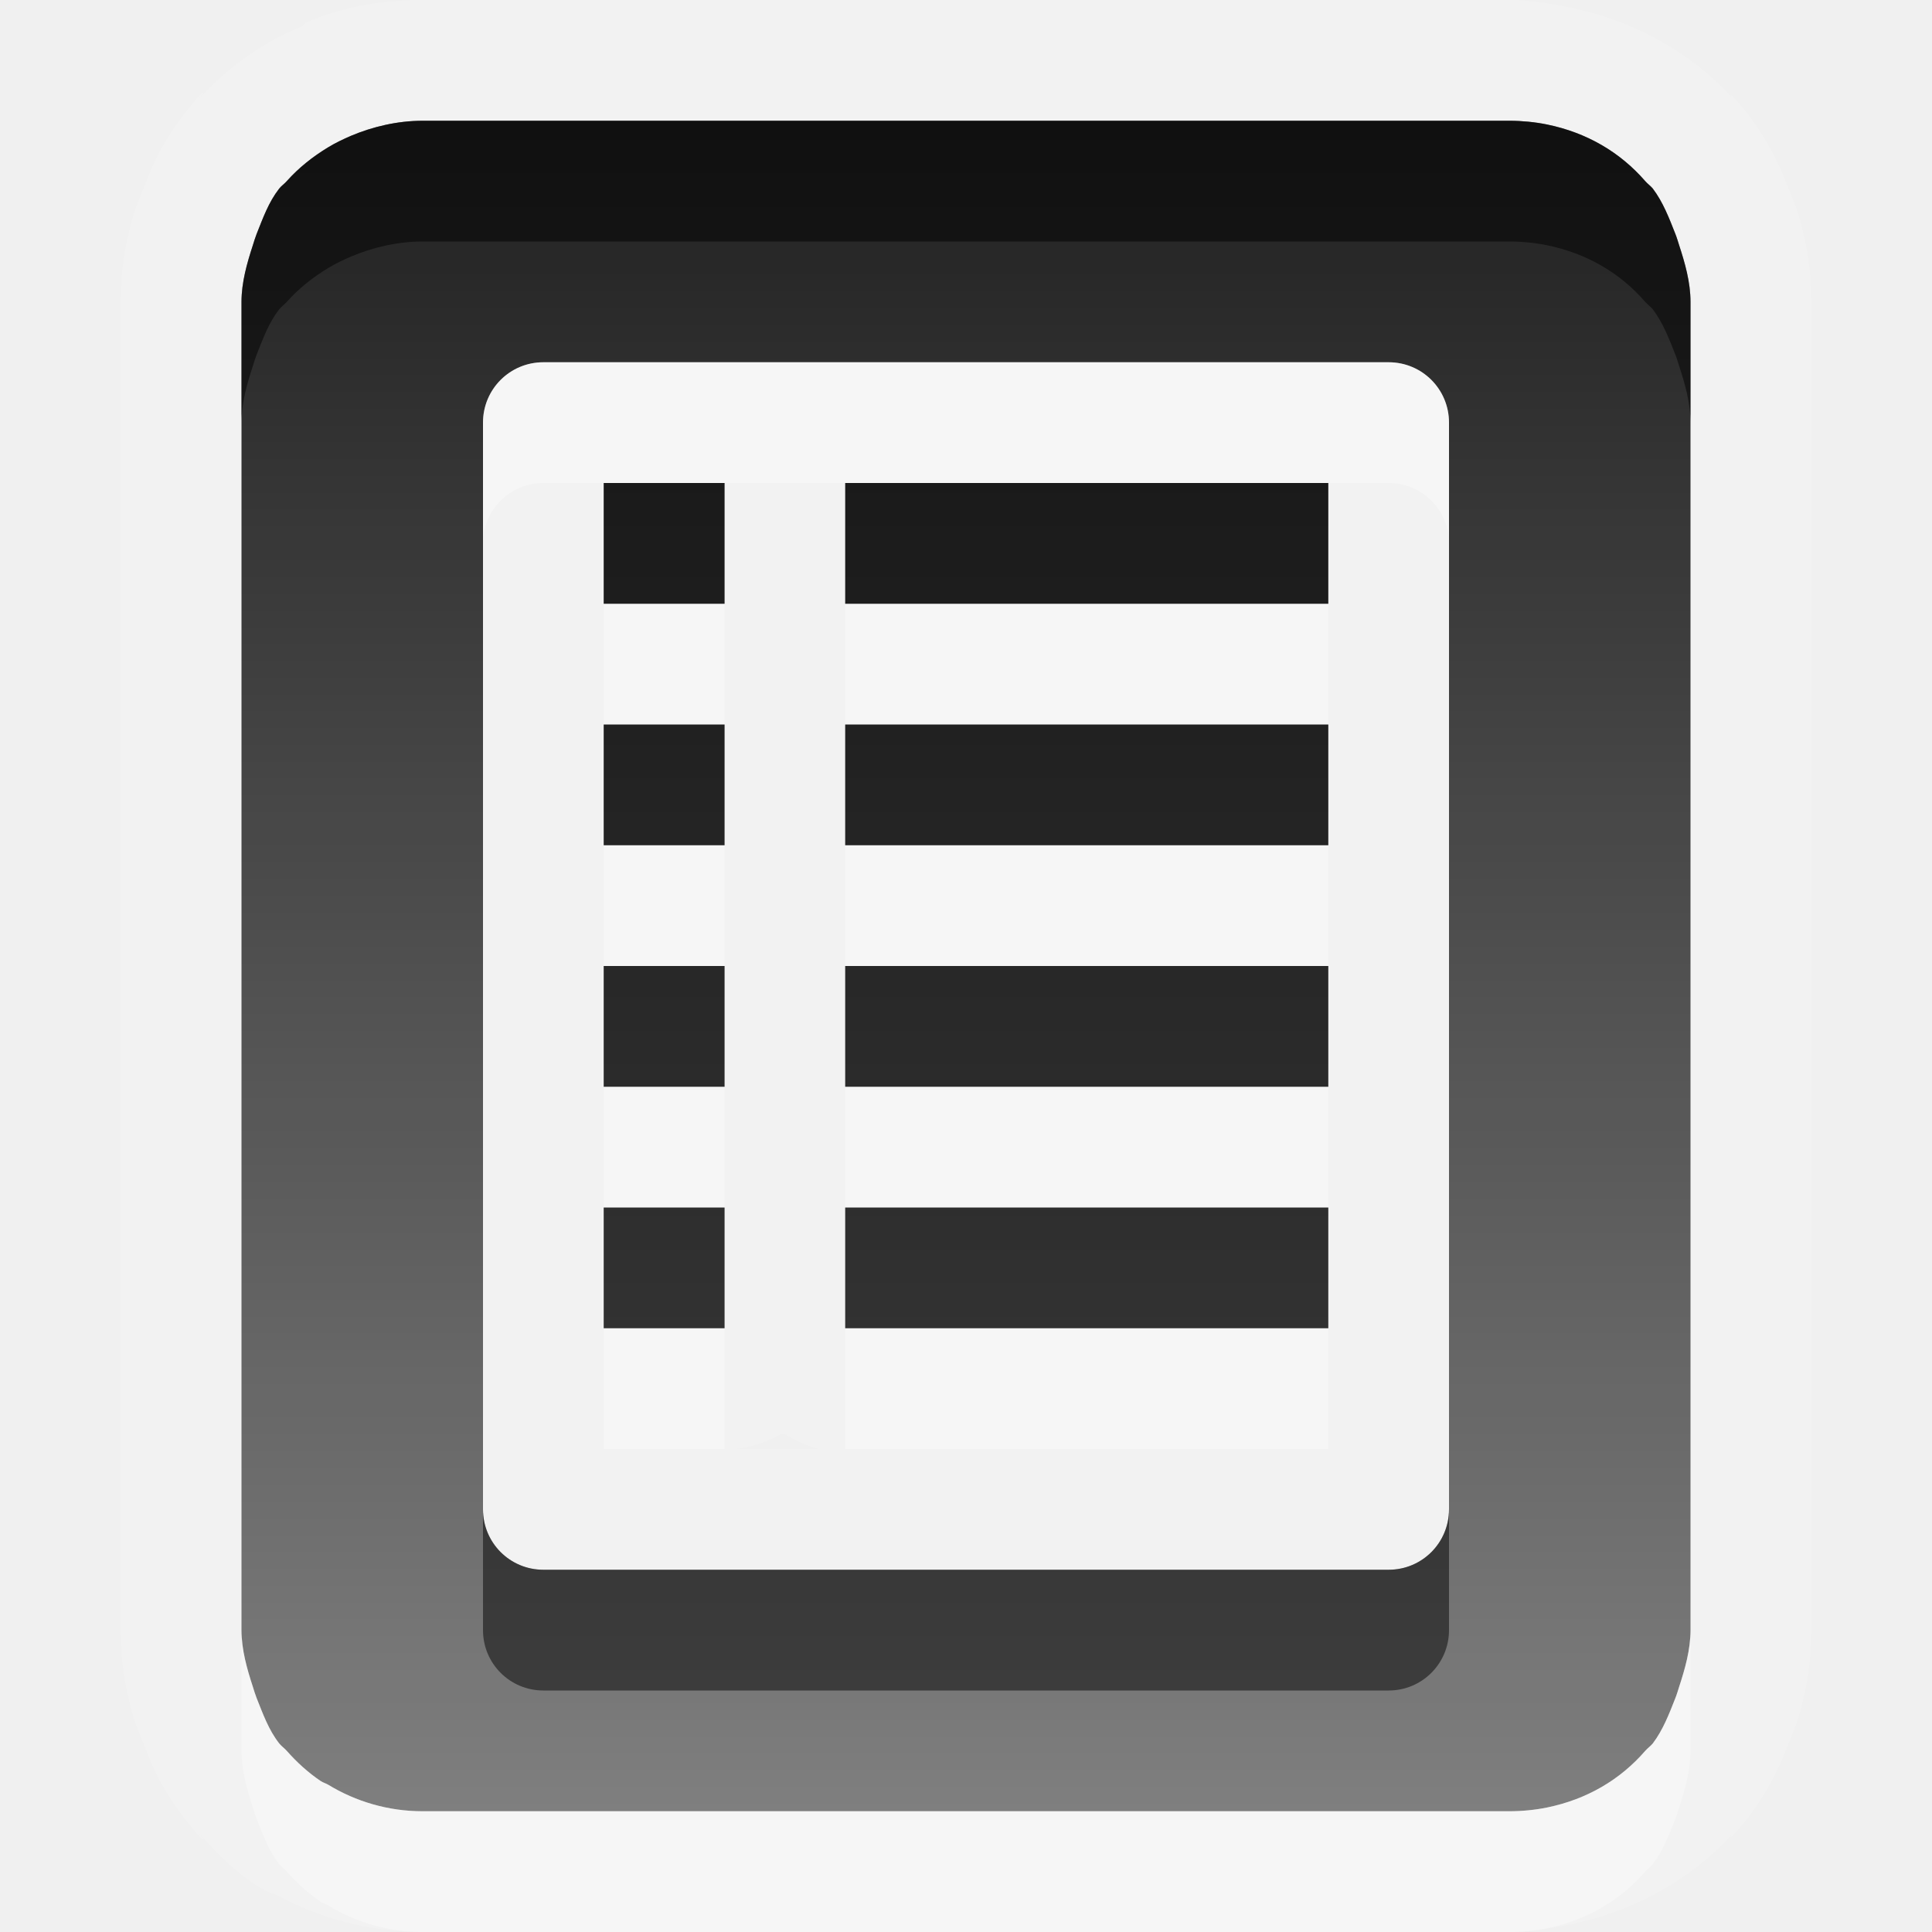
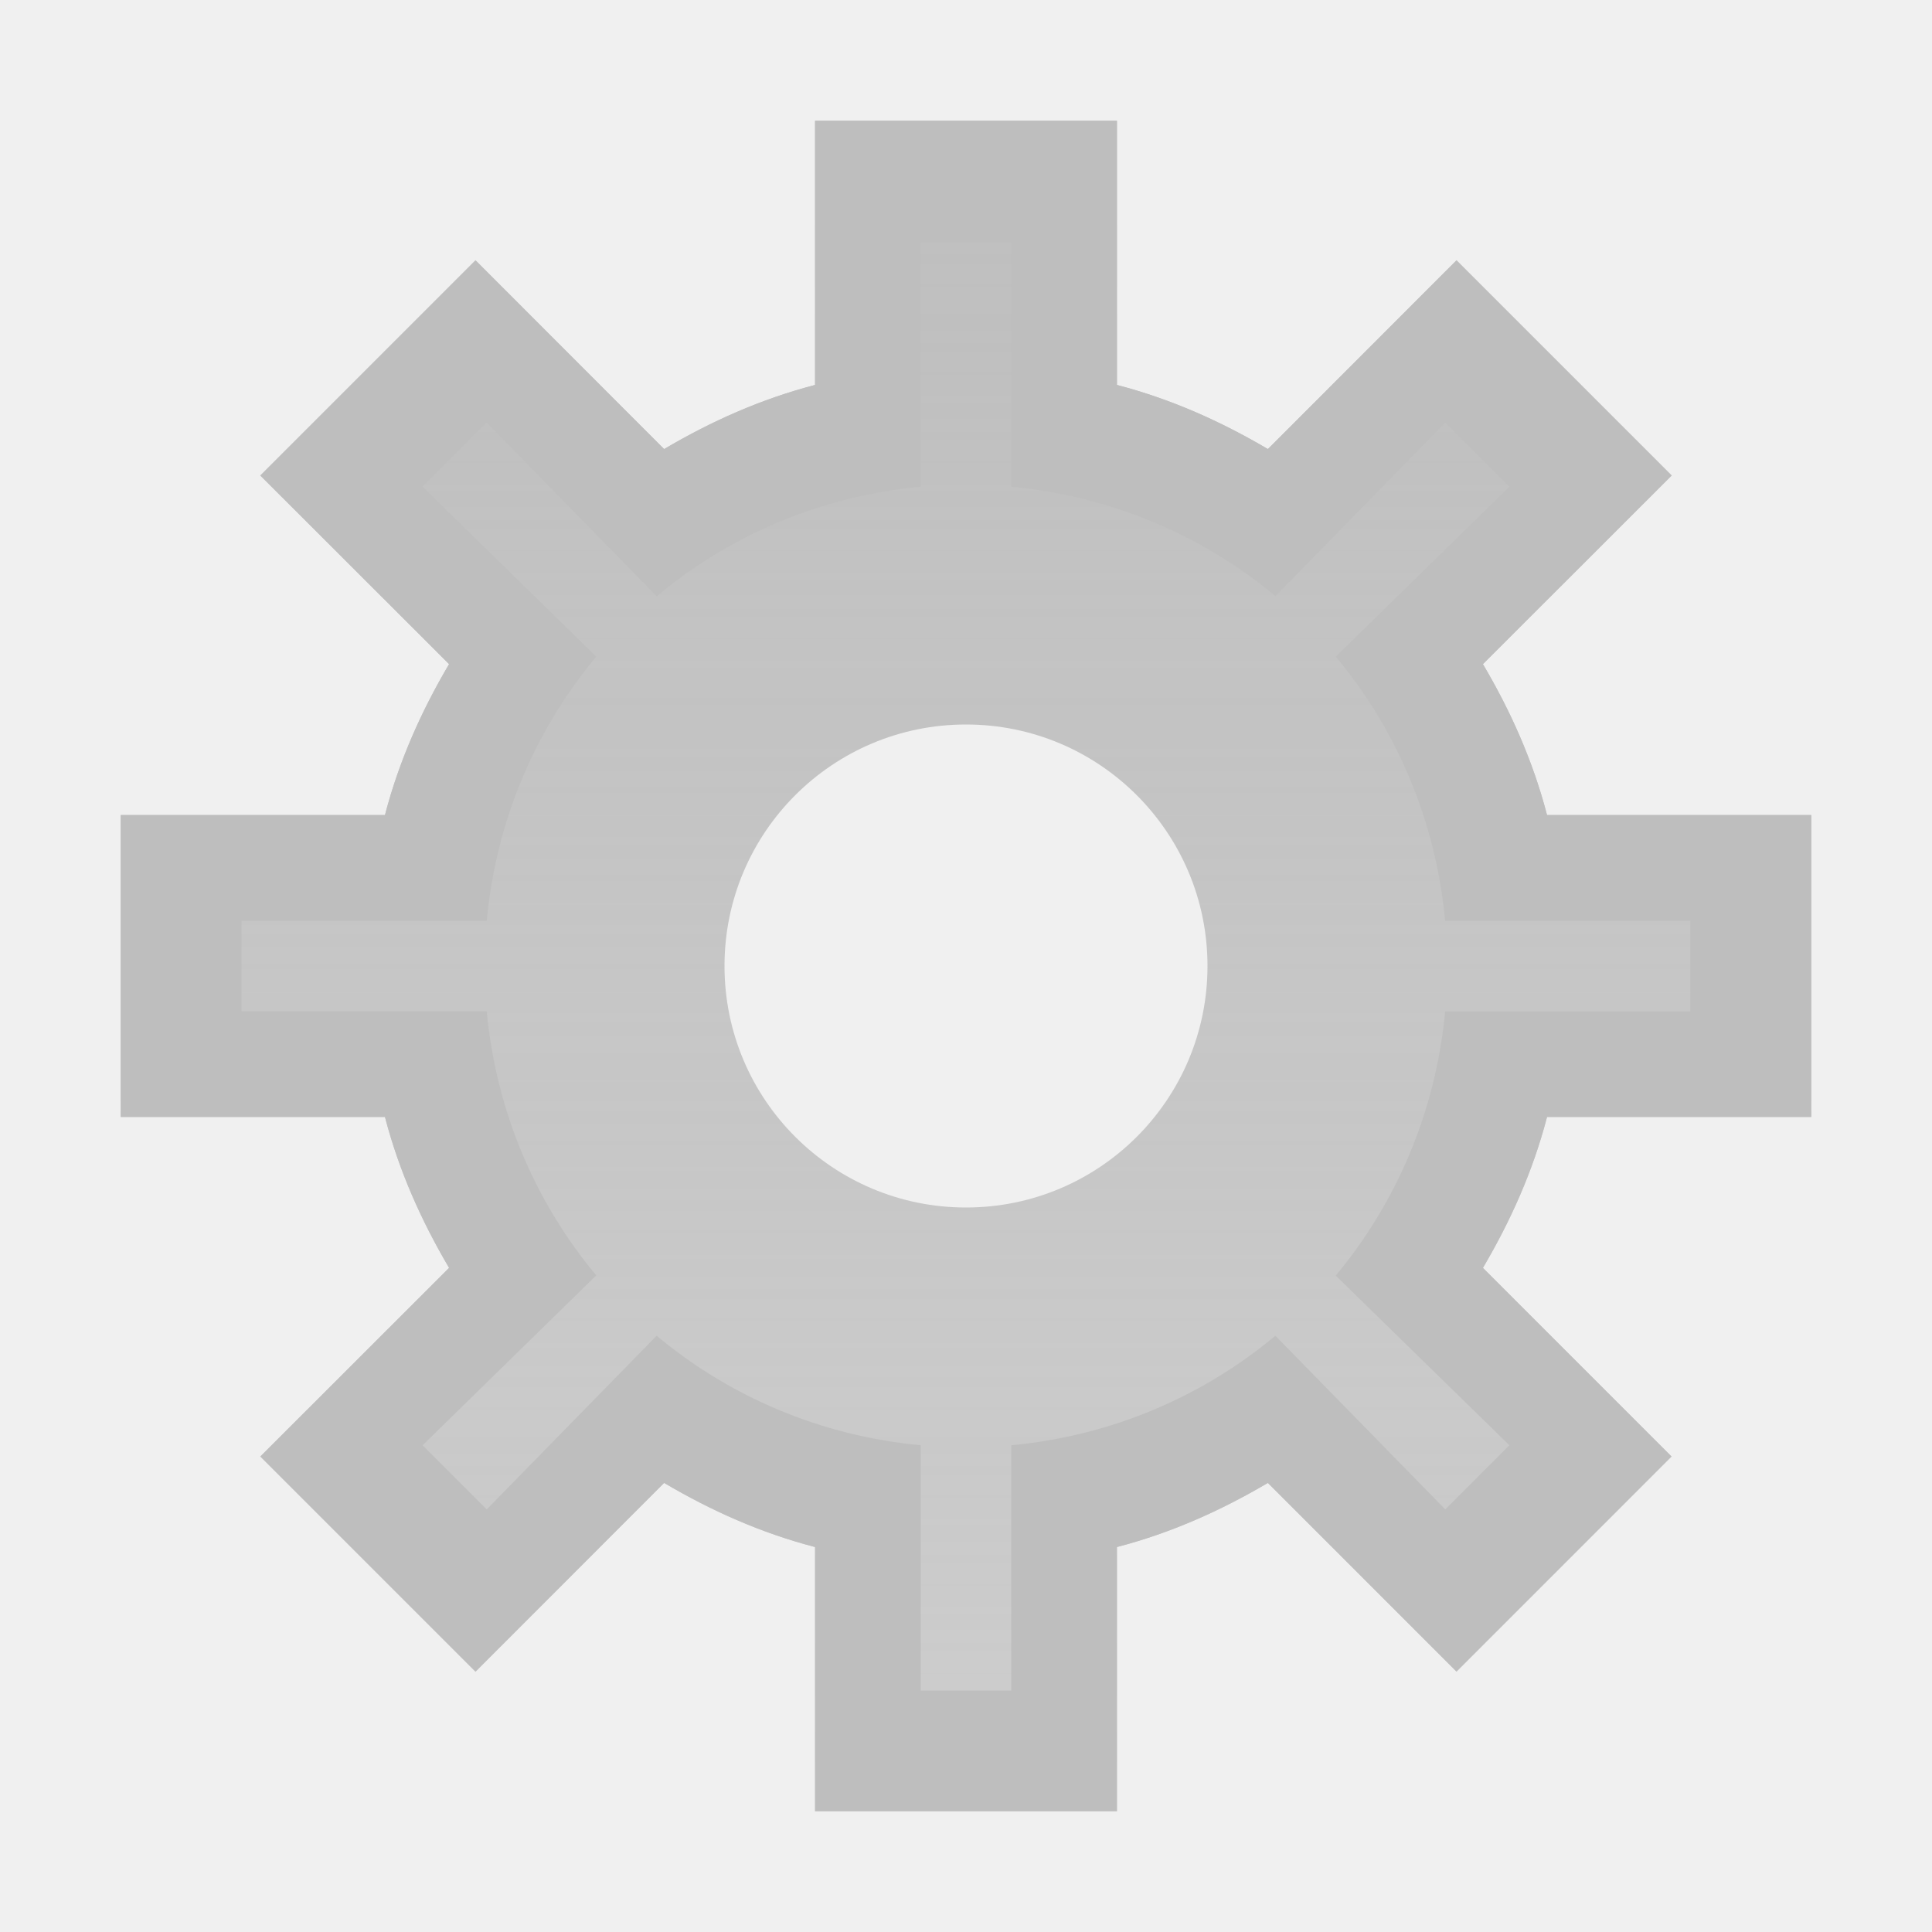
- <svg xmlns="http://www.w3.org/2000/svg" xmlns:xlink="http://www.w3.org/1999/xlink" width="16" height="16" id="svg2" version="1.0" style="display:inline">
-   <defs id="defs4">
-     <linearGradient id="StandardGradient" gradientTransform="scale(0.9219544,1.084652)" x1="11.999" y1="0.922" x2="11.999" y2="19.387" gradientUnits="userSpaceOnUse">
-       <stop style="stop-color:#000000;stop-opacity:0.863;" offset="0" id="stop3283" />
-       <stop style="stop-color:#000000;stop-opacity:0.471;" offset="1" id="stop2651" />
+ <svg xmlns="http://www.w3.org/2000/svg" xmlns:xlink="http://www.w3.org/1999/xlink" version="1.1" width="16" height="16" id="svg7384">
+   <defs id="defs11">
+     <linearGradient x1="8.213" y1="0.959" x2="8.213" y2="14.986" id="linearGradient3899" xlink:href="#linearGradient3798-3" gradientUnits="userSpaceOnUse" gradientTransform="matrix(1,0,0,-1,0,16)" />
+     <linearGradient id="linearGradient3798-3">
+       <stop id="stop3800-9" style="stop-color:#bebebe;stop-opacity:0.698" offset="0" />
+       <stop id="stop3802-0" style="stop-color:#bebebe;stop-opacity:1" offset="1" />
    </linearGradient>
-     <linearGradient xlink:href="#StandardGradient" id="linearGradient2549" gradientUnits="userSpaceOnUse" gradientTransform="matrix(0.9247229,0,0,1.08721,-2.060056,0.9976422)" x1="11.999" y1="0.922" x2="11.999" y2="17.478" />
-     <linearGradient xlink:href="#StandardGradient" id="linearGradient2418" gradientUnits="userSpaceOnUse" gradientTransform="matrix(0.9247229,0,0,1.08721,-4.060056,-3.002358)" x1="11.999" y1="0.922" x2="11.999" y2="17.478" />
-     <linearGradient xlink:href="#StandardGradient" id="linearGradient2422" gradientUnits="userSpaceOnUse" gradientTransform="matrix(0.9247229,0,0,1.08721,-5.060056,-1.002358)" x1="11.999" y1="0.922" x2="11.999" y2="17.478" />
-     <linearGradient xlink:href="#StandardGradient" id="linearGradient2403" gradientUnits="userSpaceOnUse" gradientTransform="matrix(0.9247229,0,0,1.08721,-4.060056,-3.002358)" x1="11.999" y1="0.922" x2="11.999" y2="17.478" />
-     <linearGradient xlink:href="#StandardGradient" id="linearGradient2406" gradientUnits="userSpaceOnUse" gradientTransform="matrix(0.9247229,0,0,1.08721,-4.060056,-3.002358)" x1="11.999" y1="0.922" x2="11.999" y2="17.478" />
-     <linearGradient xlink:href="#StandardGradient" id="linearGradient2409" gradientUnits="userSpaceOnUse" gradientTransform="matrix(0.9247229,0,0,1.08721,-5.060056,-3.002358)" x1="11.999" y1="3.68" x2="11.999" y2="15.639" />
-     <linearGradient xlink:href="#StandardGradient" id="linearGradient2407" gradientUnits="userSpaceOnUse" gradientTransform="matrix(0.9247229,0,0,1.08721,-6.060056,-2.002358)" x1="11.999" y1="3.68" x2="11.999" y2="15.639" />
-     <linearGradient xlink:href="#StandardGradient" id="linearGradient3634" gradientUnits="userSpaceOnUse" gradientTransform="matrix(0.9247229,0,0,1.08721,-26.06006,-2.002358)" x1="11.999" y1="3.68" x2="11.999" y2="15.639" />
-     <clipPath clipPathUnits="userSpaceOnUse" id="clipPath3641">
-       <path style="fill:#ff00ff;fill-opacity:1;stroke:none;display:inline" d="m -20,0 0,16 16,0 0,-16 -16,0 z m 4.5,1 7,0 C -7.669,1 -7,1.669 -7,2.5 l 0,9 c 0,0.831 -0.669,1.5 -1.5,1.5 l -3.5,0 0,-2 2.5,0 c 0.277,0 0.5,-0.223 0.5,-0.5 l 0,-7 C -9,3.223 -9.223,3 -9.5,3 l -5,0 C -14.777,3 -15,3.223 -15,3.5 l 0,4.5 -2,0 0,-5.5 C -17,1.669 -16.331,1 -15.5,1 z m -1.5,8 2,0 0,2 2,0 0,2 -2,0 0,2 -2,0 0,-2 -2,0 0,-2 2,0 0,-2 z" id="path3643" />
-     </clipPath>
-     <linearGradient xlink:href="#StandardGradient" id="linearGradient2855" gradientUnits="userSpaceOnUse" gradientTransform="matrix(0.9247229,0,0,-1.08721,-6.060056,16.00236)" x1="11.999" y1="3.68" x2="11.999" y2="15.639" />
-     <linearGradient xlink:href="#StandardGradient" id="linearGradient2858" gradientUnits="userSpaceOnUse" gradientTransform="matrix(0.9247229,0,0,1.08721,-6.060056,-2.002358)" x1="11.999" y1="3.68" x2="11.999" y2="15.639" />
-     <linearGradient xlink:href="#StandardGradient" id="linearGradient2861" gradientUnits="userSpaceOnUse" gradientTransform="matrix(0.9247229,0,0,1.08721,-7.060056,-2.002358)" x1="11.999" y1="3.68" x2="11.999" y2="15.639" />
-     <linearGradient xlink:href="#StandardGradient" id="linearGradient2878" gradientUnits="userSpaceOnUse" gradientTransform="matrix(0.9247229,0,0,1.08721,-7.060056,-2.002358)" x1="11.999" y1="3.68" x2="11.999" y2="15.639" />
-     <linearGradient xlink:href="#StandardGradient" id="linearGradient2882" gradientUnits="userSpaceOnUse" gradientTransform="matrix(0.9247229,0,0,1.08721,-7.060056,-2.002358)" x1="11.999" y1="3.68" x2="11.999" y2="15.639" />
-     <linearGradient xlink:href="#StandardGradient" id="linearGradient2885" gradientUnits="userSpaceOnUse" gradientTransform="matrix(0.9247229,0,0,1.08721,-7.060056,-2.002358)" x1="11.999" y1="2.829" x2="11.999" y2="15.639" />
-     <linearGradient xlink:href="#StandardGradient" id="linearGradient2891" gradientUnits="userSpaceOnUse" gradientTransform="matrix(0.9247229,0,0,1.08721,-7.060056,-1.002358)" x1="11.999" y1="2.829" x2="11.999" y2="15.639" />
-     <linearGradient xlink:href="#StandardGradient" id="linearGradient2893" gradientUnits="userSpaceOnUse" gradientTransform="matrix(0.9247229,0,0,1.08721,-7.060056,-2.002358)" x1="11.999" y1="2.829" x2="11.999" y2="15.639" />
-     <linearGradient xlink:href="#StandardGradient" id="linearGradient3670" gradientUnits="userSpaceOnUse" gradientTransform="matrix(0.9247229,0,0,1.08721,-7.060056,-1.002358)" x1="11.999" y1="2.829" x2="11.999" y2="15.639" />
-     <linearGradient xlink:href="#StandardGradient" id="linearGradient3674" gradientUnits="userSpaceOnUse" gradientTransform="matrix(0.9247229,0,0,1.08721,-7.060056,-2.002358)" x1="11.999" y1="2.829" x2="11.999" y2="15.639" />
-     <linearGradient xlink:href="#StandardGradient" id="linearGradient3679" gradientUnits="userSpaceOnUse" gradientTransform="matrix(0.9247229,0,0,1.08721,-27.06006,-2.002358)" x1="11.999" y1="2.829" x2="11.999" y2="15.639" />
-     <clipPath clipPathUnits="userSpaceOnUse" id="clipPath3686">
-       <path style="fill:#ff00ff;fill-opacity:1;stroke:none;display:inline" d="m -20,0 0,16 16,0 0,-16 -16,0 z m 3.5,1 0.5,0 0,11.5 c 0,0.277 0.223,0.5 0.5,0.5 l 7,0 2.5,0 0,0.5 c 0,0.727 -0.503,1.329 -1.188,1.469 C -7.285,14.989 -7.396,15 -7.5,15 l -9,0 c -0.831,0 -1.5,-0.669 -1.5,-1.5 l 0,-11 C -18,1.669 -17.331,1 -16.5,1 z m 1.5,0 9,11 -9,0 0,-11 z M -13.719,1 -7.5,1 C -6.669,1 -6,1.669 -6,2.5 L -6,10.406 -8,7.969 -8,3.5 C -8,3.223 -8.223,3 -8.5,3 l -3.562,0 -1.656,-2 z M -13,6.5 l 0,3.5 3,0 -3,-3.5 z" id="path3688" />
-     </clipPath>
-     <linearGradient xlink:href="#StandardGradient" id="linearGradient2874" gradientUnits="userSpaceOnUse" gradientTransform="matrix(0.9247229,0,0,-1.08721,-7.060056,18.00236)" x1="11.999" y1="2.829" x2="11.999" y2="15.639" />
-     <linearGradient xlink:href="#StandardGradient" id="linearGradient2879" gradientUnits="userSpaceOnUse" gradientTransform="matrix(-0.9247229,0,0,-1.08721,23.06006,18.00236)" x1="11.999" y1="2.829" x2="11.999" y2="15.639" />
-     <linearGradient xlink:href="#StandardGradient" id="linearGradient2883" gradientUnits="userSpaceOnUse" gradientTransform="matrix(0.9247229,0,0,-1.08721,-7.060056,18.00236)" x1="11.999" y1="2.829" x2="11.999" y2="15.639" />
-     <linearGradient xlink:href="#StandardGradient" id="linearGradient2886" gradientUnits="userSpaceOnUse" gradientTransform="matrix(0.9247229,0,0,1.08721,-7.060056,-2.002358)" x1="11.999" y1="2.829" x2="11.999" y2="15.639" />
-     <linearGradient xlink:href="#StandardGradient" id="linearGradient2892" gradientUnits="userSpaceOnUse" gradientTransform="matrix(-0.9247229,0,0,1.08721,23.06006,-2.002358)" x1="11.999" y1="2.829" x2="11.999" y2="15.639" />
-     <linearGradient xlink:href="#StandardGradient" id="linearGradient2894" gradientUnits="userSpaceOnUse" gradientTransform="matrix(0.9247229,0,0,1.08721,-7.060056,-2.002358)" x1="11.999" y1="2.829" x2="11.999" y2="15.639" />
-     <linearGradient xlink:href="#StandardGradient" id="linearGradient2915" gradientUnits="userSpaceOnUse" gradientTransform="matrix(0.9247229,0,0,1.08721,-7.060056,-2.002358)" x1="11.999" y1="2.829" x2="11.999" y2="15.639" />
-     <linearGradient xlink:href="#StandardGradient" id="linearGradient2922" gradientUnits="userSpaceOnUse" gradientTransform="matrix(0.9247229,0,0,1.08721,-7.060056,-1.002358)" x1="11.999" y1="2.829" x2="11.999" y2="15.639" />
-     <linearGradient xlink:href="#StandardGradient" id="linearGradient2924" gradientUnits="userSpaceOnUse" gradientTransform="matrix(0.9247229,0,0,1.08721,-7.060056,-2.002358)" x1="11.999" y1="2.829" x2="11.999" y2="15.639" />
-     <linearGradient xlink:href="#StandardGradient" id="linearGradient3701" gradientUnits="userSpaceOnUse" gradientTransform="matrix(0.9247229,0,0,1.08721,-7.060056,-1.002358)" x1="11.999" y1="2.829" x2="11.999" y2="15.639" />
-     <linearGradient xlink:href="#StandardGradient" id="linearGradient3705" gradientUnits="userSpaceOnUse" gradientTransform="matrix(0.9247229,0,0,1.08721,-7.060056,-2.002358)" x1="11.999" y1="2.829" x2="11.999" y2="15.639" />
-     <linearGradient xlink:href="#StandardGradient" id="linearGradient3710" gradientUnits="userSpaceOnUse" gradientTransform="matrix(0.9247229,0,0,1.08721,-27.06006,-2.002358)" x1="11.999" y1="2.829" x2="11.999" y2="15.639" />
-     <clipPath clipPathUnits="userSpaceOnUse" id="clipPath3717">
-       <path style="fill:#ff00ff;fill-opacity:1;stroke:none;display:inline" d="m -20,0 0,16 16,0 0,-16 -16,0 z m 3.5,1 0.5,0 8,0 0.5,0 c 0.104,0 0.215,0.011 0.312,0.031 0.327,0.067 0.603,0.228 0.812,0.469 0.019,0.022 0.044,0.039 0.062,0.062 0.085,0.11 0.136,0.243 0.188,0.375 0.012,0.03 0.021,0.063 0.031,0.094 C -6.046,2.178 -6,2.337 -6,2.5 l 0,0.5 0,10 0,0.5 c 0,0.163 -0.046,0.322 -0.094,0.469 -0.01,0.031 -0.019,0.064 -0.031,0.094 -0.052,0.132 -0.103,0.265 -0.188,0.375 -0.018,0.023 -0.043,0.041 -0.062,0.062 -0.209,0.241 -0.486,0.402 -0.812,0.469 C -7.285,14.989 -7.396,15 -7.5,15 l -0.5,0 -8,0 -0.5,0 c -0.286,0 -0.554,-0.081 -0.781,-0.219 -0.02,-0.012 -0.043,-0.018 -0.062,-0.031 -0.104,-0.07 -0.198,-0.156 -0.281,-0.25 -0.019,-0.022 -0.045,-0.039 -0.062,-0.062 -0.088,-0.112 -0.134,-0.24 -0.188,-0.375 -0.012,-0.032 -0.021,-0.061 -0.031,-0.094 C -17.954,13.822 -18,13.663 -18,13.5 l 0,-0.5 0,-10 0,-0.5 c 0,-0.163 0.046,-0.322 0.094,-0.469 0.01,-0.033 0.019,-0.062 0.031,-0.094 0.054,-0.135 0.099,-0.263 0.188,-0.375 0.018,-0.023 0.043,-0.04 0.062,-0.062 0.099,-0.111 0.215,-0.203 0.344,-0.281 0.059,-0.036 0.123,-0.066 0.188,-0.094 C -16.914,1.049 -16.708,1 -16.5,1 z m 1,2 C -15.777,3 -16,3.223 -16,3.5 l 0,9 c 0,0.277 0.223,0.5 0.5,0.5 l 7,0 c 0.277,0 0.5,-0.223 0.5,-0.5 l 0,-9 C -8,3.223 -8.223,3 -8.5,3 l -7,0 z m 0.5,1 1,0 0,1 -1,0 0,-1 z m 2,0 4,0 0,1 -4,0 0,-1 z m -2,2 1,0 0,1 -1,0 0,-1 z m 2,0 4,0 0,1 -4,0 0,-1 z m -2,2 1,0 0,1 -1,0 0,-1 z m 2,0 4,0 0,1 -4,0 0,-1 z m -2,2 1,0 0,1 -1,0 0,-1 z m 2,0 4,0 0,1 -4,0 0,-1 z" id="path3719" />
-     </clipPath>
-     <filter id="filter3721">
-       <feGaussianBlur stdDeviation="0.39" id="feGaussianBlur3723" />
-     </filter>
-     <linearGradient xlink:href="#StandardGradient" id="linearGradient4482" gradientUnits="userSpaceOnUse" gradientTransform="matrix(0.9247229,0,0,1.08721,-7.060056,-2.002358)" x1="11.999" y1="2.829" x2="11.999" y2="15.639" />
-     <linearGradient xlink:href="#StandardGradient" id="linearGradient4486" gradientUnits="userSpaceOnUse" gradientTransform="matrix(0.9247229,0,0,1.08721,-7.060056,-2.002358)" x1="11.999" y1="2.829" x2="11.999" y2="15.639" />
+     <radialGradient cx="8" cy="13.706" r="5.489" fx="8" fy="13.706" id="radialGradient3922" xlink:href="#linearGradient3798-3" gradientUnits="userSpaceOnUse" gradientTransform="matrix(2.002875,0,0,2.103321,-27.47201,-17.45404)" />
  </defs>
-   <g style="display:inline" id="layer1">
-     <path style="fill:#ffffff;fill-opacity:1;stroke:none;display:inline;opacity:0.15" d="M 3.5 0 C 3.134 0 2.821 0.065 2.531 0.188 A 1.003 1.003 0 0 0 2.5 0.219 C 2.414 0.255 2.309 0.301 2.188 0.375 C 1.989 0.495 1.801 0.646 1.625 0.844 C 1.725 0.728 1.684 0.739 1.531 0.938 C 1.316 1.21 1.232 1.45 1.188 1.562 C 1.155 1.646 1.131 1.7 1.125 1.719 C 1.071 1.887 1 2.147 1 2.5 L 1 3 L 1 13 L 1 13.5 C 1 13.853 1.071 14.113 1.125 14.281 C 1.131 14.3 1.155 14.354 1.188 14.438 C 1.232 14.55 1.316 14.79 1.531 15.062 C 1.684 15.261 1.725 15.272 1.625 15.156 C 1.754 15.301 1.906 15.467 2.094 15.594 C 2.199 15.665 2.265 15.686 2.281 15.688 C 2.64 15.885 3.063 16 3.5 16 L 4 16 L 12 16 L 12.5 16 C 12.677 16 12.83 15.972 13 15.938 C 13.529 15.83 14.024 15.56 14.375 15.156 C 14.29 15.252 14.329 15.24 14.469 15.062 C 14.673 14.797 14.763 14.564 14.812 14.438 C 14.851 14.34 14.873 14.287 14.875 14.281 C 14.929 14.113 15 13.853 15 13.5 L 15 13 L 15 3 L 15 2.5 C 15 2.147 14.929 1.887 14.875 1.719 C 14.873 1.713 14.851 1.66 14.812 1.562 C 14.763 1.436 14.673 1.203 14.469 0.938 C 14.329 0.76 14.29 0.748 14.375 0.844 C 14.024 0.44 13.529 0.17 13 0.062 C 12.83 0.028 12.677 0 12.5 0 L 12 0 L 4 0 L 3.5 0 z M 3.5 1 L 4 1 L 12 1 L 12.5 1 C 12.604 1 12.715 1.011 12.812 1.031 C 13.139 1.098 13.416 1.259 13.625 1.5 C 13.644 1.522 13.669 1.539 13.688 1.562 C 13.772 1.673 13.823 1.806 13.875 1.938 C 13.887 1.968 13.896 2 13.906 2.031 C 13.954 2.178 14 2.337 14 2.5 L 14 3 L 14 13 L 14 13.5 C 14 13.663 13.954 13.822 13.906 13.969 C 13.896 14 13.887 14.032 13.875 14.062 C 13.823 14.194 13.772 14.327 13.688 14.438 C 13.669 14.461 13.644 14.478 13.625 14.5 C 13.416 14.741 13.139 14.902 12.812 14.969 C 12.715 14.989 12.604 15 12.5 15 L 12 15 L 4 15 L 3.5 15 C 3.214 15 2.946 14.919 2.719 14.781 C 2.699 14.769 2.676 14.763 2.656 14.75 C 2.552 14.68 2.458 14.594 2.375 14.5 C 2.356 14.478 2.33 14.461 2.312 14.438 C 2.224 14.325 2.179 14.197 2.125 14.062 C 2.113 14.031 2.104 14.001 2.094 13.969 C 2.046 13.822 2 13.663 2 13.5 L 2 13 L 2 3 L 2 2.5 C 2 2.337 2.046 2.178 2.094 2.031 C 2.104 1.999 2.113 1.969 2.125 1.938 C 2.179 1.803 2.224 1.675 2.312 1.562 C 2.33 1.539 2.356 1.522 2.375 1.5 C 2.474 1.389 2.59 1.297 2.719 1.219 C 2.778 1.183 2.842 1.153 2.906 1.125 C 3.086 1.049 3.292 1 3.5 1 z M 4.5 3 C 4.223 3 4 3.223 4 3.5 L 4 12.5 C 4 12.777 4.223 13 4.5 13 L 11.5 13 C 11.777 13 12 12.777 12 12.5 L 12 3.5 C 12 3.223 11.777 3 11.5 3 L 4.5 3 z M 5 4 L 6 4 L 6 5 L 5 5 L 5 4 z M 7 4 L 11 4 L 11 5 L 7 5 L 7 4 z M 5 6 L 6 6 L 6 7 L 5 7 L 5 6 z M 7 6 L 11 6 L 11 7 L 7 7 L 7 6 z M 5 8 L 6 8 L 6 9 L 5 9 L 5 8 z M 7 8 L 11 8 L 11 9 L 7 9 L 7 8 z M 5 10 L 6 10 L 6 11 L 5 11 L 5 10 z M 7 10 L 11 10 L 11 11 L 7 11 L 7 10 z M 6.469 11.875 A 1.003 1.003 0 0 0 6.5 11.875 A 1.003 1.003 0 0 0 6.781 12 L 6.094 12 A 1.003 1.003 0 0 0 6.469 11.875 z " id="path4484" />
-     <path style="fill:url(#linearGradient2915);fill-opacity:1;stroke:none;display:inline" d="M 3.5 1 C 3.292 1 3.086 1.049 2.906 1.125 C 2.842 1.153 2.778 1.183 2.719 1.219 C 2.59 1.297 2.474 1.389 2.375 1.5 C 2.356 1.522 2.33 1.539 2.312 1.562 C 2.224 1.675 2.179 1.803 2.125 1.938 C 2.113 1.969 2.104 1.999 2.094 2.031 C 2.046 2.178 2 2.337 2 2.5 L 2 3 L 2 13 L 2 13.5 C 2 13.663 2.046 13.822 2.094 13.969 C 2.104 14.001 2.113 14.031 2.125 14.062 C 2.179 14.197 2.224 14.325 2.312 14.438 C 2.33 14.461 2.356 14.478 2.375 14.5 C 2.458 14.594 2.552 14.68 2.656 14.75 C 2.676 14.763 2.699 14.769 2.719 14.781 C 2.946 14.919 3.214 15 3.5 15 L 4 15 L 12 15 L 12.5 15 C 12.604 15 12.715 14.989 12.812 14.969 C 13.139 14.902 13.416 14.741 13.625 14.5 C 13.644 14.478 13.669 14.461 13.688 14.438 C 13.772 14.327 13.823 14.194 13.875 14.062 C 13.887 14.032 13.896 14 13.906 13.969 C 13.954 13.822 14 13.663 14 13.5 L 14 13 L 14 3 L 14 2.5 C 14 2.337 13.954 2.178 13.906 2.031 C 13.896 2 13.887 1.968 13.875 1.938 C 13.823 1.806 13.772 1.673 13.688 1.562 C 13.669 1.539 13.644 1.522 13.625 1.5 C 13.416 1.259 13.139 1.098 12.812 1.031 C 12.715 1.011 12.604 1 12.5 1 L 12 1 L 4 1 L 3.5 1 z M 4.5 3 L 11.5 3 C 11.777 3 12 3.223 12 3.5 L 12 12.5 C 12 12.777 11.777 13 11.5 13 L 4.5 13 C 4.223 13 4 12.777 4 12.5 L 4 3.5 C 4 3.223 4.223 3 4.5 3 z M 5 4 L 5 5 L 6 5 L 6 4 L 5 4 z M 7 4 L 7 5 L 11 5 L 11 4 L 7 4 z M 5 6 L 5 7 L 6 7 L 6 6 L 5 6 z M 7 6 L 7 7 L 11 7 L 11 6 L 7 6 z M 5 8 L 5 9 L 6 9 L 6 8 L 5 8 z M 7 8 L 7 9 L 11 9 L 11 8 L 7 8 z M 5 10 L 5 11 L 6 11 L 6 10 L 5 10 z M 7 10 L 7 11 L 11 11 L 11 10 L 7 10 z " id="path2870" />
-     <path style="fill:#000000;fill-opacity:1;stroke:none;display:inline;opacity:0.5" d="M 3.5 1 C 3.292 1 3.086 1.049 2.906 1.125 C 2.842 1.153 2.778 1.183 2.719 1.219 C 2.59 1.297 2.474 1.389 2.375 1.5 C 2.356 1.522 2.33 1.539 2.312 1.562 C 2.224 1.675 2.179 1.803 2.125 1.938 C 2.113 1.969 2.104 1.999 2.094 2.031 C 2.046 2.178 2 2.337 2 2.5 L 2 3 L 2 3.5 C 2 3.337 2.046 3.178 2.094 3.031 C 2.104 2.999 2.113 2.969 2.125 2.938 C 2.179 2.803 2.224 2.675 2.312 2.562 C 2.33 2.539 2.356 2.522 2.375 2.5 C 2.474 2.389 2.59 2.297 2.719 2.219 C 2.778 2.183 2.842 2.153 2.906 2.125 C 3.086 2.049 3.292 2 3.5 2 L 4 2 L 12 2 L 12.5 2 C 12.604 2 12.715 2.011 12.812 2.031 C 13.139 2.098 13.416 2.259 13.625 2.5 C 13.644 2.522 13.669 2.539 13.688 2.562 C 13.772 2.673 13.823 2.806 13.875 2.938 C 13.887 2.968 13.896 3 13.906 3.031 C 13.954 3.178 14 3.337 14 3.5 L 14 3 L 14 2.5 C 14 2.337 13.954 2.178 13.906 2.031 C 13.896 2 13.887 1.968 13.875 1.938 C 13.823 1.806 13.772 1.673 13.688 1.562 C 13.669 1.539 13.644 1.522 13.625 1.5 C 13.416 1.259 13.139 1.098 12.812 1.031 C 12.715 1.011 12.604 1 12.5 1 L 12 1 L 4 1 L 3.5 1 z M 5 4 L 5 5 L 6 5 L 6 4 L 5 4 z M 7 4 L 7 5 L 11 5 L 11 4 L 7 4 z M 5 6 L 5 7 L 6 7 L 6 6 L 5 6 z M 7 6 L 7 7 L 11 7 L 11 6 L 7 6 z M 5 8 L 5 9 L 6 9 L 6 8 L 5 8 z M 7 8 L 7 9 L 11 9 L 11 8 L 7 8 z M 5 10 L 5 11 L 6 11 L 6 10 L 5 10 z M 7 10 L 7 11 L 11 11 L 11 10 L 7 10 z M 4 12.5 L 4 13.5 C 4 13.777 4.223 14 4.5 14 L 11.5 14 C 11.777 14 12 13.777 12 13.5 L 12 12.5 C 12 12.777 11.777 13 11.5 13 L 4.5 13 C 4.223 13 4 12.777 4 12.5 z " id="path2918" />
-     <path style="fill:#ffffff;fill-opacity:1;stroke:none;display:inline;opacity:0.3" d="M 4.5 3 C 4.223 3 4 3.223 4 3.5 L 4 4.5 C 4 4.223 4.223 4 4.5 4 L 5 4 L 6 4 L 7 4 L 11 4 L 11.5 4 C 11.777 4 12 4.223 12 4.5 L 12 3.5 C 12 3.223 11.777 3 11.5 3 L 4.5 3 z M 5 5 L 5 6 L 6 6 L 6 5 L 5 5 z M 7 5 L 7 6 L 11 6 L 11 5 L 7 5 z M 5 7 L 5 8 L 6 8 L 6 7 L 5 7 z M 7 7 L 7 8 L 11 8 L 11 7 L 7 7 z M 5 9 L 5 10 L 6 10 L 6 9 L 5 9 z M 7 9 L 7 10 L 11 10 L 11 9 L 7 9 z M 5 11 L 5 12 L 6 12 L 6 11 L 5 11 z M 7 11 L 7 12 L 11 12 L 11 11 L 7 11 z M 2 13.5 L 2 14 L 2 14.5 C 2 14.663 2.046 14.822 2.094 14.969 C 2.104 15.001 2.113 15.031 2.125 15.062 C 2.179 15.197 2.224 15.325 2.312 15.438 C 2.33 15.461 2.356 15.478 2.375 15.5 C 2.458 15.594 2.552 15.68 2.656 15.75 C 2.676 15.763 2.699 15.769 2.719 15.781 C 2.946 15.919 3.214 16 3.5 16 L 4 16 L 12 16 L 12.5 16 C 12.604 16 12.715 15.989 12.812 15.969 C 13.139 15.902 13.416 15.741 13.625 15.5 C 13.644 15.478 13.669 15.461 13.688 15.438 C 13.772 15.327 13.823 15.194 13.875 15.062 C 13.887 15.032 13.896 15 13.906 14.969 C 13.954 14.822 14 14.663 14 14.5 L 14 14 L 14 13.5 C 14 13.663 13.954 13.822 13.906 13.969 C 13.896 14 13.887 14.032 13.875 14.062 C 13.823 14.194 13.772 14.327 13.688 14.438 C 13.669 14.461 13.644 14.478 13.625 14.5 C 13.416 14.741 13.139 14.902 12.812 14.969 C 12.715 14.989 12.604 15 12.5 15 L 12 15 L 4 15 L 3.5 15 C 3.214 15 2.946 14.919 2.719 14.781 C 2.699 14.769 2.676 14.763 2.656 14.75 C 2.552 14.68 2.458 14.594 2.375 14.5 C 2.356 14.478 2.33 14.461 2.312 14.438 C 2.224 14.325 2.179 14.197 2.125 14.062 C 2.113 14.031 2.104 14.001 2.094 13.969 C 2.046 13.822 2 13.663 2 13.5 z " id="path3699" />
-   </g>
+   <path d="m 6.75,15 0,-2.188 C 6.301,12.695 5.89,12.511 5.5,12.281 L 3.938,13.844 2.156,12.062 3.719,10.5 C 3.489,10.11 3.305,9.699 3.188,9.25 L 1,9.25 l 0,-2.5 2.188,0 C 3.305,6.301 3.489,5.89 3.719,5.5 L 2.156,3.938 3.938,2.156 5.5,3.719 C 5.89,3.489 6.301,3.305 6.75,3.188 L 6.75,1 l 2.5,0 0,2.188 c 0.449,0.117 0.86,0.302 1.25,0.531 L 12.062,2.156 13.844,3.938 12.281,5.5 c 0.23,0.39 0.414,0.801 0.531,1.25 l 2.188,0 0,2.5 -2.188,0 c -0.117,0.449 -0.302,0.86 -0.531,1.25 l 1.562,1.562 L 12.062,13.844 10.5,12.281 C 10.11,12.511 9.699,12.695 9.25,12.812 L 9.25,15 6.75,15 z M 8,10 C 9.105,10 10,9.105 10,8 10,6.895 9.105,6 8,6 6.895,6 6,6.895 6,8 c 0,1.105 0.895,2 2,2 z" id="path3002" style="color:#bebebe;fill:url(#linearGradient3899);fill-opacity:1;fill-rule:nonzero;stroke:none;stroke-width:1;marker:none;visibility:visible;display:inline;overflow:visible;enable-background:accumulate" />
+   <path d="m 6.75,1 0,2.188 C 6.301,3.305 5.89,3.489 5.5,3.719 L 3.938,2.156 2.156,3.938 3.719,5.5 C 3.489,5.89 3.305,6.301 3.188,6.75 L 1,6.75 l 0,2.5 2.188,0 c 0.117,0.449 0.302,0.86 0.531,1.25 L 2.156,12.062 3.938,13.844 5.5,12.281 c 0.39,0.23 0.801,0.414 1.25,0.531 l 0,2.188 2.5,0 0,-2.188 c 0.449,-0.117 0.86,-0.302 1.25,-0.531 l 1.562,1.562 1.781,-1.781 -1.562,-1.562 c 0.23,-0.39 0.414,-0.801 0.531,-1.25 l 2.188,0 0,-2.5 -2.188,0 C 12.695,6.301 12.511,5.89 12.281,5.5 L 13.844,3.938 12.062,2.156 10.5,3.719 C 10.11,3.489 9.699,3.305 9.25,3.188 L 9.25,1 6.75,1 z m 0.875,1 0.75,0 0,2.031 c 0.827,0.077 1.584,0.403 2.188,0.906 L 11.969,3.5 12.5,4.031 11.062,5.438 c 0.504,0.603 0.829,1.36 0.906,2.188 l 2.031,0 0,0.75 -2.031,0 c -0.077,0.827 -0.403,1.584 -0.906,2.188 L 12.5,11.969 11.969,12.5 10.562,11.062 C 9.959,11.566 9.202,11.892 8.375,11.969 l 0,2.031 -0.75,0 0,-2.031 C 6.798,11.892 6.041,11.566 5.438,11.062 L 4.031,12.5 3.5,11.969 4.938,10.562 C 4.434,9.959 4.108,9.202 4.031,8.375 L 2,8.375 l 0,-0.75 2.031,0 C 4.108,6.798 4.434,6.041 4.938,5.438 L 3.5,4.031 4.031,3.5 5.438,4.938 C 6.041,4.434 6.798,4.108 7.625,4.031 L 7.625,2 z" id="path3002-1" style="color:#bebebe;fill:#bebebe;fill-opacity:1;fill-rule:nonzero;stroke:none;stroke-width:1;marker:none;visibility:visible;display:inline;overflow:visible;enable-background:accumulate" />
</svg>
